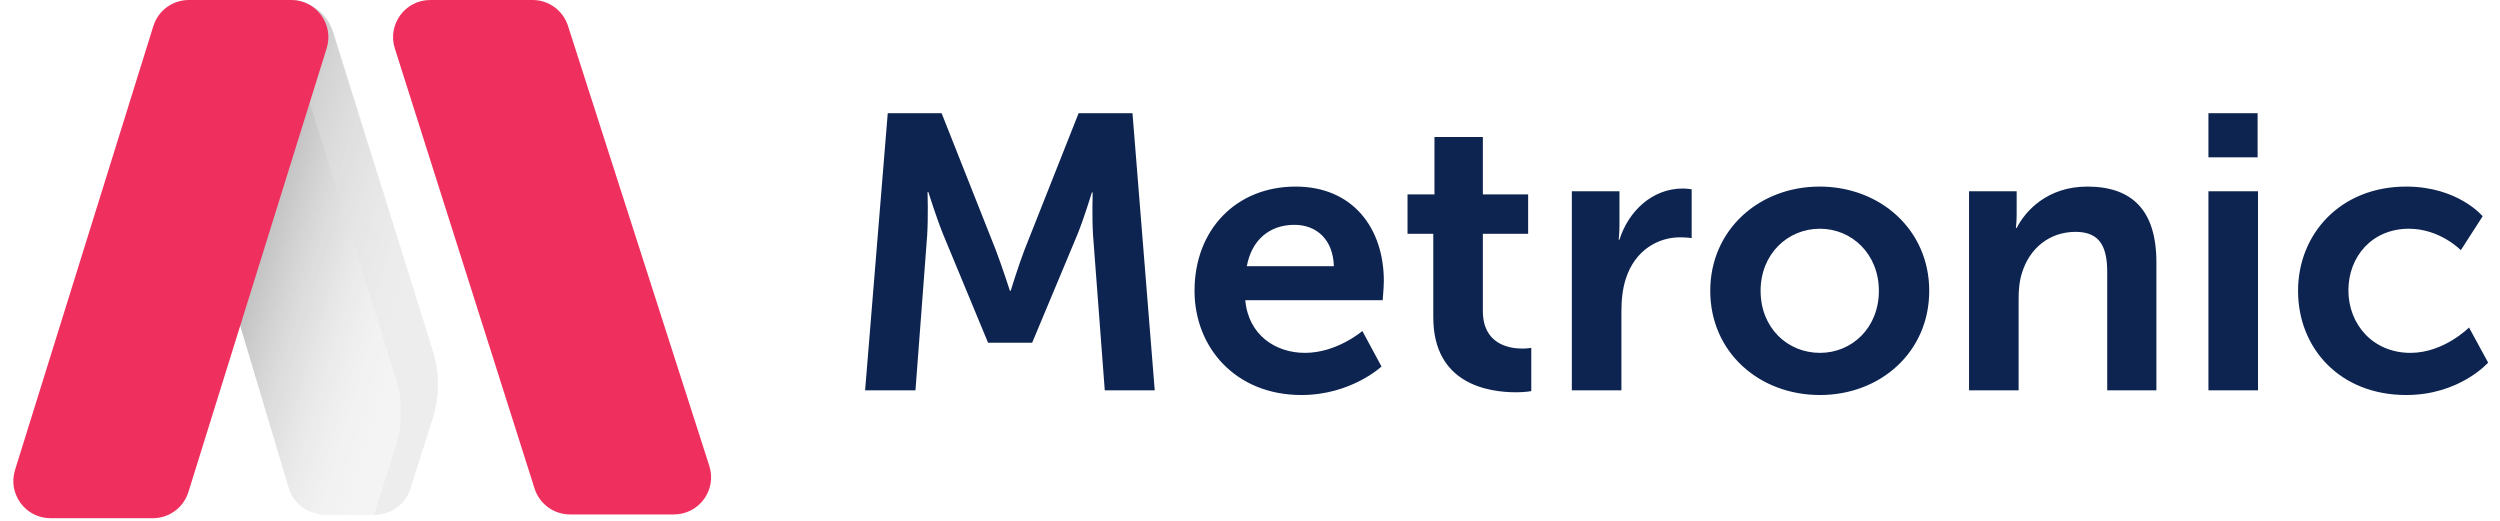
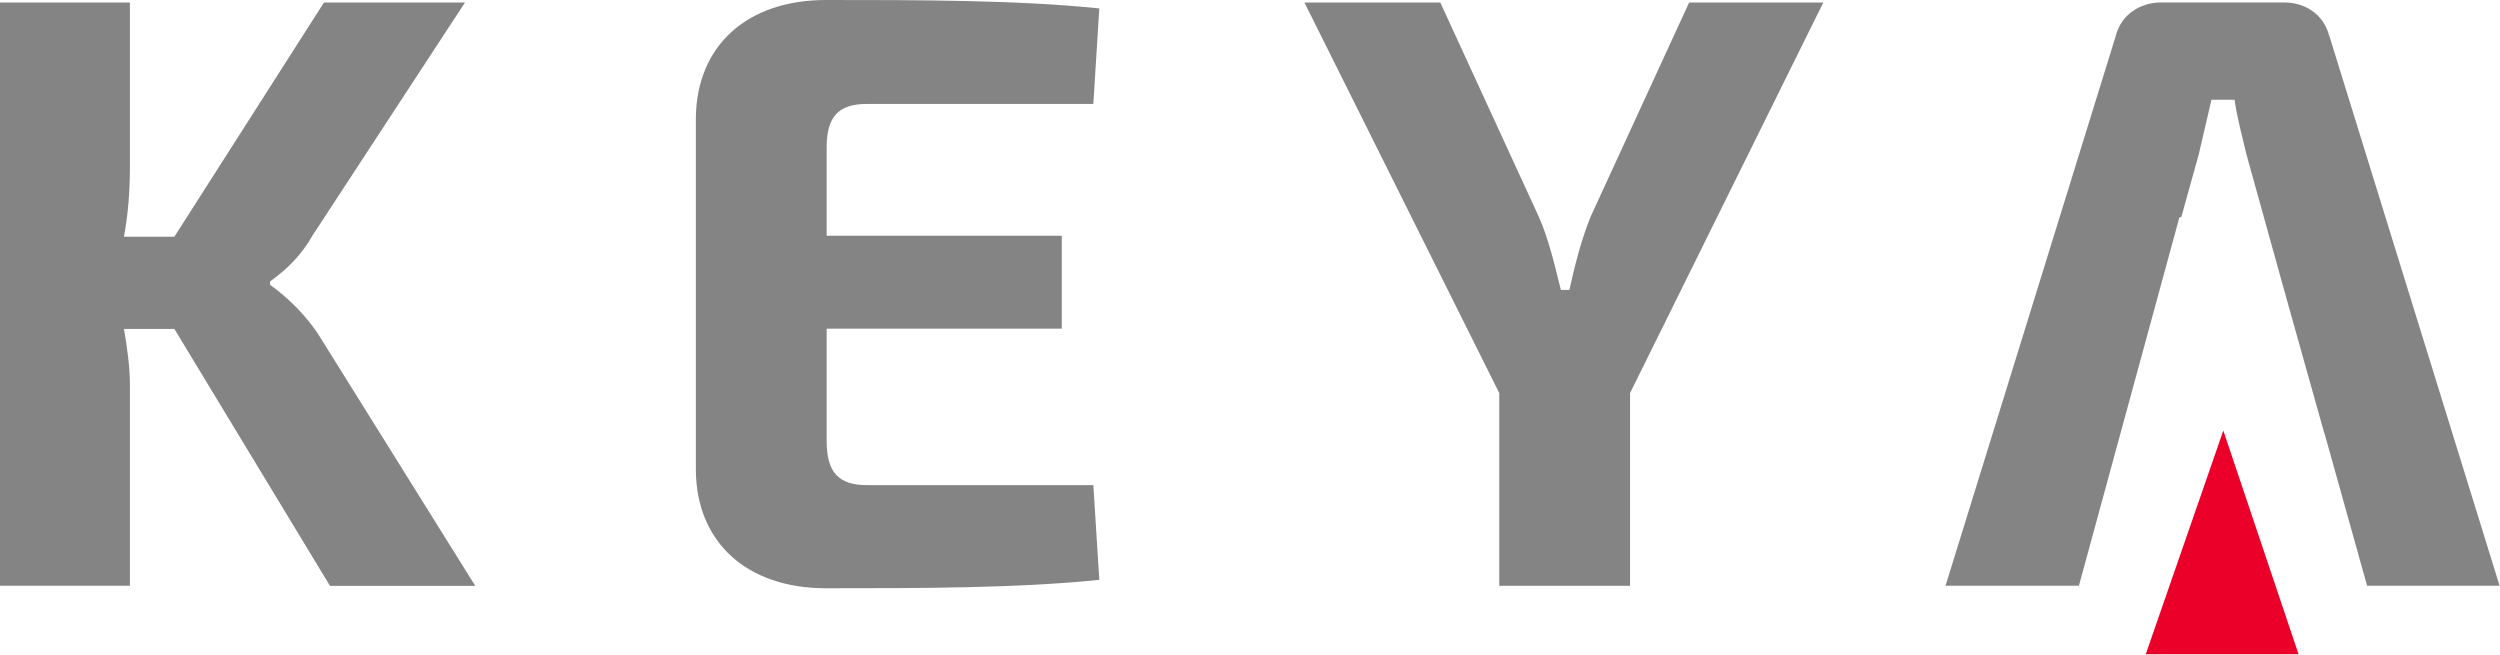
- <svg xmlns="http://www.w3.org/2000/svg" width="269" height="56" viewBox="0 0 269 56" fill="none">
-   <path d="M93.085 42H98.504L99.763 25.326C99.889 23.352 99.805 20.664 99.805 20.664H99.889C99.889 20.664 100.813 23.604 101.527 25.326L106.315 36.876H111.061L115.891 25.326C116.605 23.604 117.487 20.706 117.487 20.706H117.571C117.571 20.706 117.487 23.352 117.613 25.326L118.873 42H124.249L121.855 12.18H116.059L110.221 26.922C109.549 28.686 108.751 31.29 108.751 31.29H108.667C108.667 31.29 107.827 28.686 107.155 26.922L101.317 12.18H95.522L93.085 42ZM128.531 31.29C128.531 37.38 132.941 42.504 140.039 42.504C145.373 42.504 148.649 39.438 148.649 39.438L146.591 35.616C146.591 35.616 143.861 37.968 140.417 37.968C137.225 37.968 134.327 36.036 133.991 32.298H148.775C148.775 32.298 148.901 30.87 148.901 30.24C148.901 24.57 145.583 20.076 139.409 20.076C133.025 20.076 128.531 24.696 128.531 31.29ZM134.159 28.644C134.663 25.872 136.553 24.192 139.283 24.192C141.635 24.192 143.441 25.746 143.525 28.644H134.159ZM154.222 34.146C154.222 41.328 160.144 42.21 163.126 42.21C164.134 42.21 164.764 42.084 164.764 42.084V37.422C164.764 37.422 164.386 37.506 163.798 37.506C162.328 37.506 159.556 37.002 159.556 33.474V25.158H164.428V20.916H159.556V14.742H154.348V20.916H151.45V25.158H154.222V34.146ZM169.13 42H174.464V33.516C174.464 32.256 174.59 31.08 174.926 30.03C175.934 26.838 178.496 25.536 180.764 25.536C181.478 25.536 182.024 25.62 182.024 25.62V20.37C182.024 20.37 181.562 20.286 181.058 20.286C177.782 20.286 175.22 22.722 174.254 25.788H174.17C174.17 25.788 174.254 25.074 174.254 24.276V20.58H169.13V42ZM184.023 31.29C184.023 37.884 189.273 42.504 195.825 42.504C202.335 42.504 207.585 37.884 207.585 31.29C207.585 24.738 202.335 20.076 195.783 20.076C189.273 20.076 184.023 24.738 184.023 31.29ZM189.441 31.29C189.441 27.342 192.339 24.612 195.825 24.612C199.269 24.612 202.167 27.342 202.167 31.29C202.167 35.28 199.269 37.968 195.825 37.968C192.339 37.968 189.441 35.28 189.441 31.29ZM211.869 42H217.203V32.172C217.203 31.164 217.287 30.198 217.581 29.316C218.379 26.754 220.479 24.948 223.335 24.948C226.065 24.948 226.737 26.712 226.737 29.316V42H232.029V28.224C232.029 22.554 229.341 20.076 224.595 20.076C220.269 20.076 217.917 22.722 216.993 24.528H216.909C216.909 24.528 216.993 23.856 216.993 23.058V20.58H211.869V42ZM237.627 16.926H242.919V12.18H237.627V16.926ZM237.627 42H242.961V20.58H237.627V42ZM247.27 31.29C247.27 37.506 251.806 42.504 258.904 42.504C264.658 42.504 267.724 39.018 267.724 39.018L265.666 35.238C265.666 35.238 262.978 37.968 259.366 37.968C255.292 37.968 252.688 34.86 252.688 31.248C252.688 27.594 255.25 24.612 259.198 24.612C262.558 24.612 264.784 26.922 264.784 26.922L267.136 23.268C267.136 23.268 264.49 20.076 258.904 20.076C251.806 20.076 247.27 25.2 247.27 31.29Z" fill="#0D2451" />
-   <path d="M61.114 2.777L76.323 50.13C77.152 52.712 75.226 55.353 72.514 55.353H61.331C59.588 55.353 58.046 54.225 57.518 52.564L42.483 5.211C41.664 2.631 43.589 0 46.295 0H57.306C59.044 0 60.583 1.122 61.114 2.777Z" fill="#EF305E" />
-   <g filter="url(#filter0_i)">
-     <path d="M46.548 37.8L35.824 3.449C35.184 1.397 33.284 0 31.134 0C28.518 0 26.36 2.05 26.227 4.663L24.919 30.339C24.872 31.251 24.982 32.164 25.244 33.039L31.066 52.5C31.572 54.193 33.13 55.353 34.898 55.353H40.309C42.05 55.353 43.591 54.227 44.12 52.569L46.527 45.021C47.275 42.674 47.283 40.152 46.548 37.8Z" fill="#F4F4F4" />
-     <path d="M46.548 37.8L35.824 3.449C35.184 1.397 33.284 0 31.134 0C28.518 0 26.36 2.05 26.227 4.663L24.919 30.339C24.872 31.251 24.982 32.164 25.244 33.039L31.066 52.5C31.572 54.193 33.13 55.353 34.898 55.353H40.309C42.05 55.353 43.591 54.227 44.12 52.569L46.527 45.021C47.275 42.674 47.283 40.152 46.548 37.8Z" fill="url(#paint0_linear)" />
-   </g>
-   <path d="M20.317 0H31.332C34.029 0 35.953 2.615 35.151 5.19L20.27 52.947C19.749 54.619 18.201 55.758 16.451 55.758H5.436C2.739 55.758 0.815 53.143 1.617 50.568L16.498 2.81C17.019 1.139 18.566 0 20.317 0Z" fill="#EF305E" />
-   <defs>
-     <filter id="filter0_i" x="24.908" y="0" width="22.185" height="55.353" filterUnits="userSpaceOnUse" color-interpolation-filters="sRGB">
-       <feFlood flood-opacity="0" result="BackgroundImageFix" />
-       <feBlend mode="normal" in="SourceGraphic" in2="BackgroundImageFix" result="shape" />
-       <feColorMatrix in="SourceAlpha" type="matrix" values="0 0 0 0 0 0 0 0 0 0 0 0 0 0 0 0 0 0 127 0" result="hardAlpha" />
-       <feOffset dx="-4" dy="3" />
-       <feComposite in2="hardAlpha" operator="arithmetic" k2="-1" k3="1" />
-       <feColorMatrix type="matrix" values="0 0 0 0 0.904 0 0 0 0 0.893 0 0 0 0 0.893 0 0 0 0.4 0" />
-       <feBlend mode="normal" in2="shape" result="effect1_innerShadow" />
-     </filter>
-     <linearGradient id="paint0_linear" x1="29" y1="24.5" x2="49" y2="30.5" gradientUnits="userSpaceOnUse">
-       <stop stop-opacity="0.2" />
-       <stop offset="0.911" stop-color="white" stop-opacity="0" />
-     </linearGradient>
-   </defs>
+ <svg xmlns="http://www.w3.org/2000/svg" width="214" height="56" viewBox="0 0 214 56" fill="none">
+   <path d="M10.61 28.143C10.9 29.807 11.12 31.47 11.12 32.916V50.137H0V0.218H11.12V14.331C11.12 16.287 10.976 18.312 10.61 20.262H14.926L27.729 0.218H39.801L26.777 20.119C25.75 21.925 24.585 23.009 23.116 24.1V24.387C24.578 25.396 26.336 27.134 27.363 28.805L40.683 50.15H28.246L14.926 28.157H10.61V28.143Z" fill="#848484" />
+   <path d="M94.1 49.632C87.219 50.355 78.512 50.355 70.687 50.355C63.958 50.355 59.635 46.448 59.566 40.299V10.056C59.642 3.906 63.958 0 70.687 0C78.519 0 87.226 0 94.1 0.723L93.59 8.897H74.203C71.79 8.897 70.763 9.981 70.763 12.585V20.18H90.887V28.136H70.763V37.763C70.763 40.442 71.79 41.526 74.203 41.526H93.59L94.1 49.632Z" fill="#848484" />
+   <path d="M139.533 50.144H128.337V33.645L111.66 0.218H123.29L131.708 18.523C132.584 20.48 133.101 22.791 133.611 24.816H134.342C134.783 22.791 135.369 20.473 136.169 18.523L144.587 0.218H156.073L139.533 33.645V50.144Z" fill="#848484" />
+   <path d="M190.317 36.856L183.678 56H196.756L190.317 36.856Z" fill="#EA0029" />
+   <path d="M199.389 3.109C198.948 1.302 197.411 0.211 195.515 0.211H184.98C183.153 0.211 181.54 1.295 181.099 3.109L166.538 50.137H177.955L186.559 18.599L186.718 18.585L188.207 13.24C188.572 11.72 188.938 10.056 189.303 8.536H191.275C191.495 10.056 191.937 11.72 192.302 13.24L195.584 25.055L198.948 37.04H198.962L202.623 50.137H213.964L199.403 3.109H199.389Z" fill="#848484" />
</svg>
